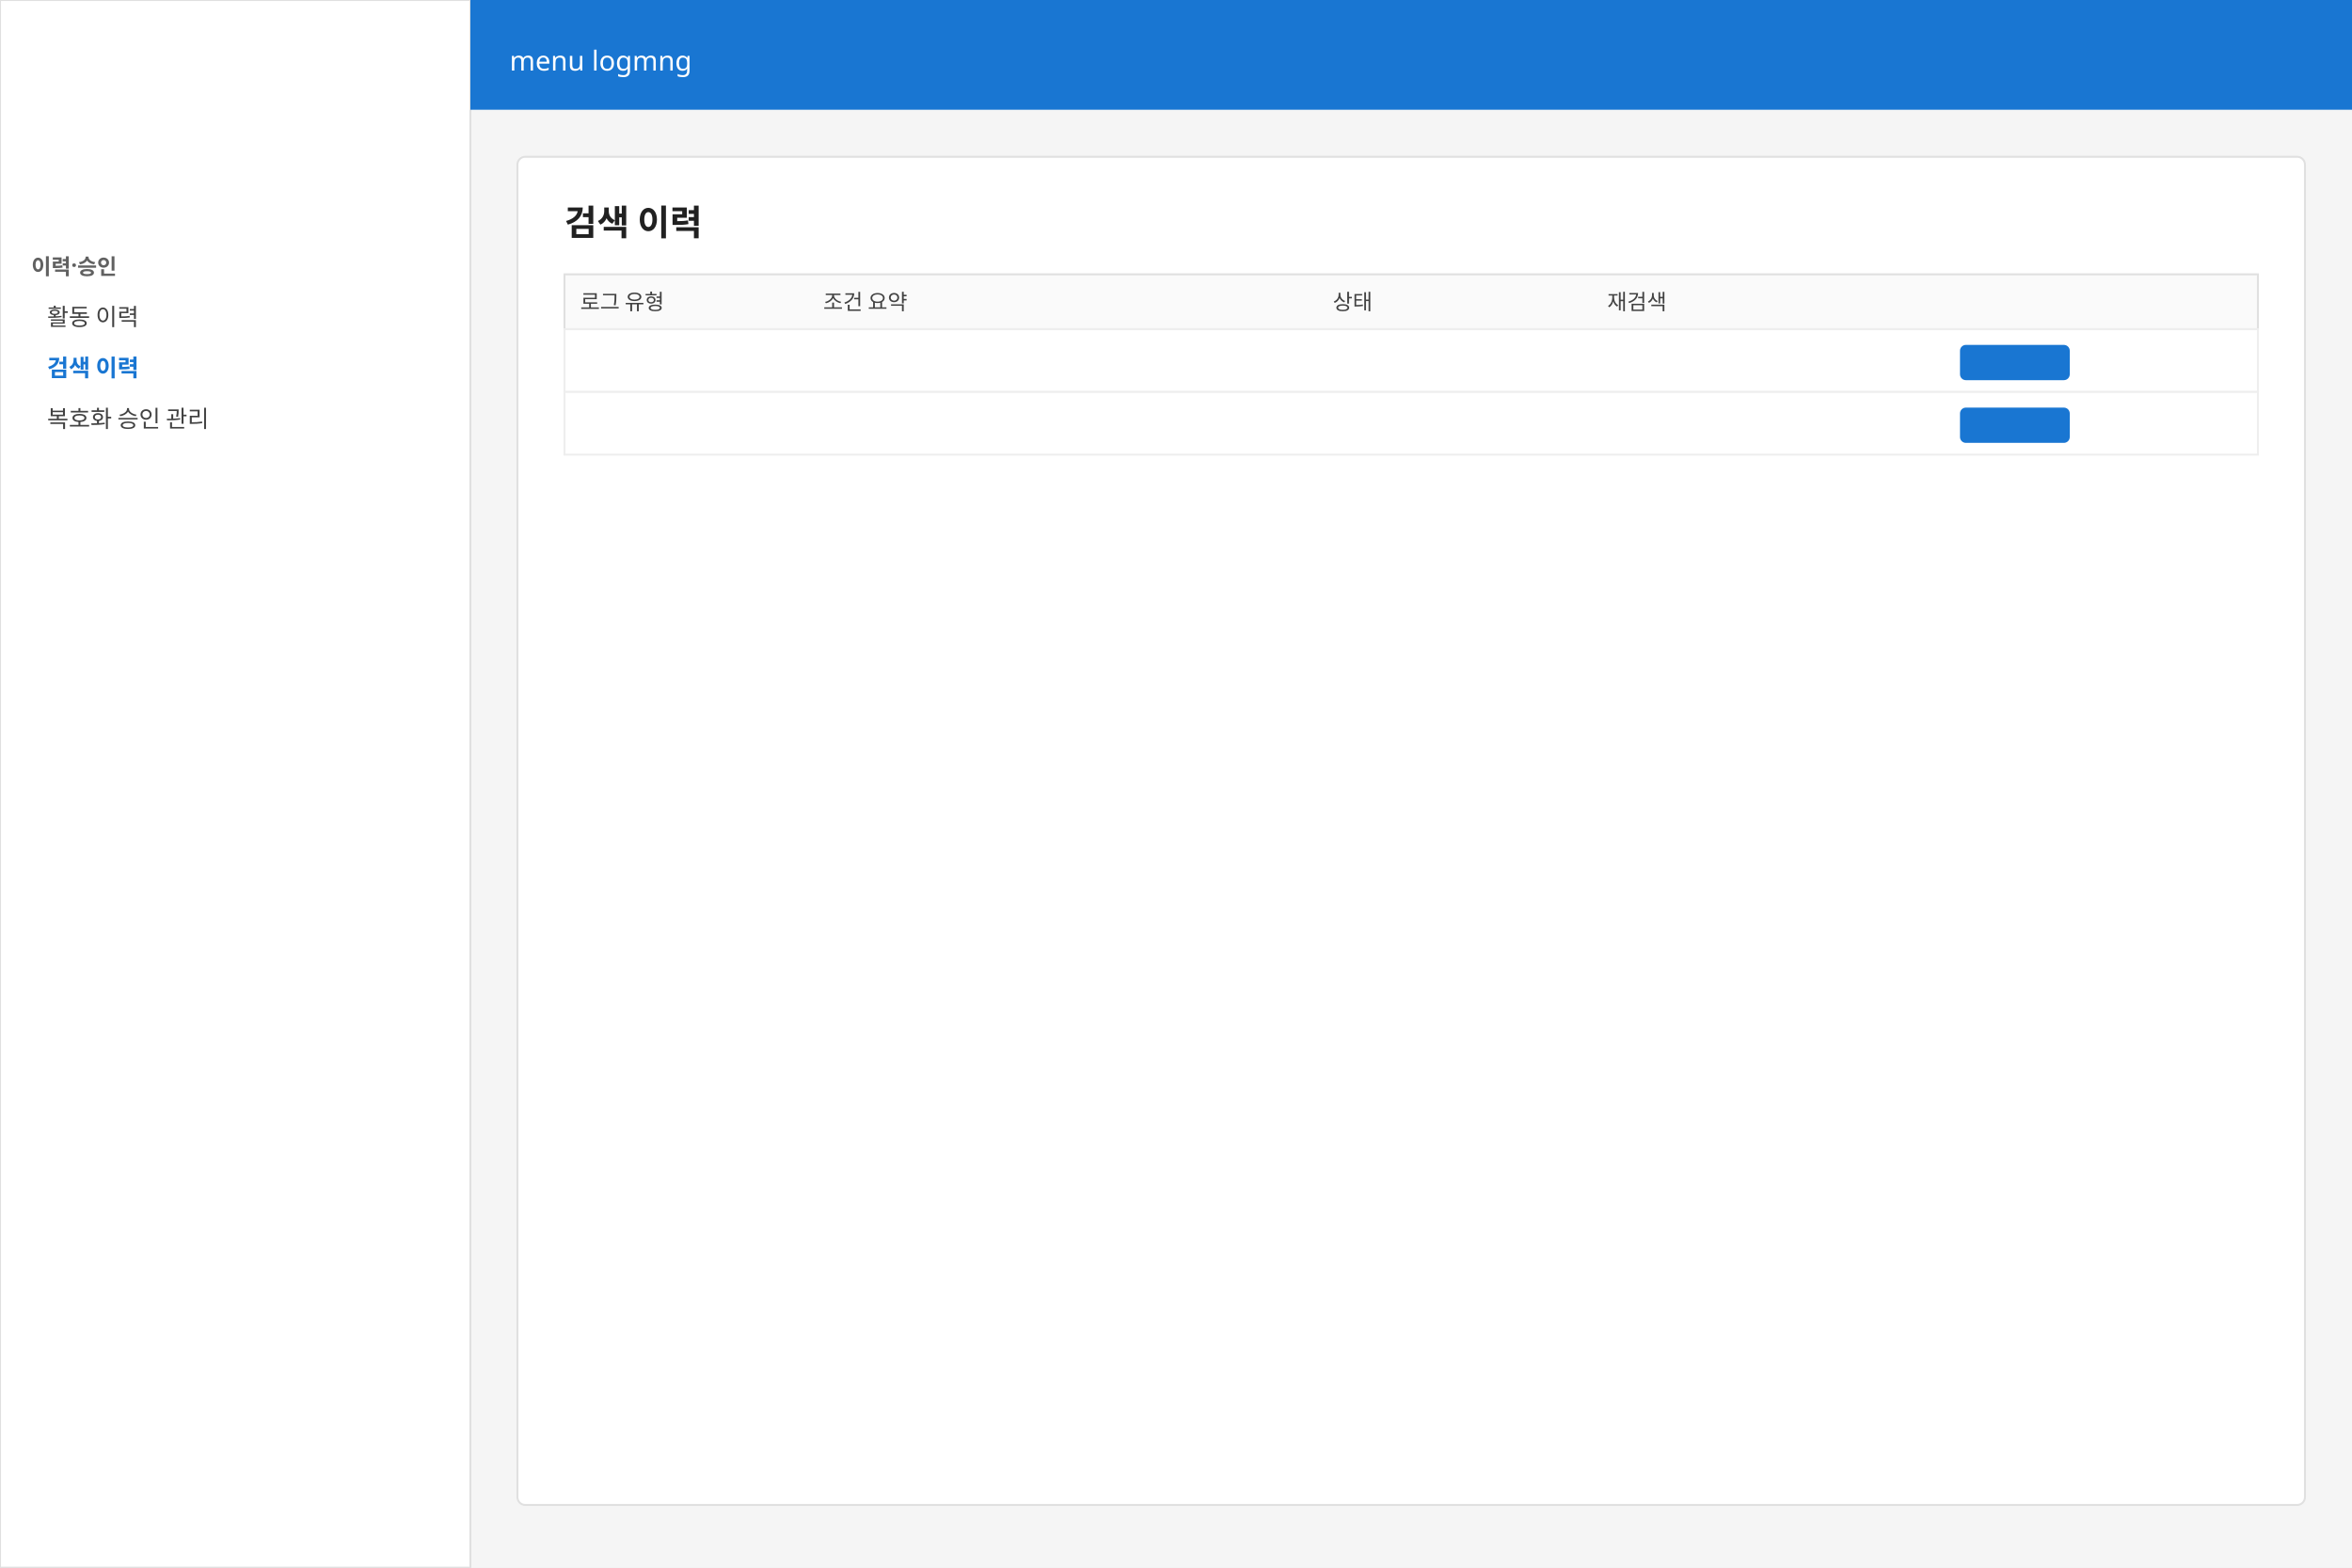
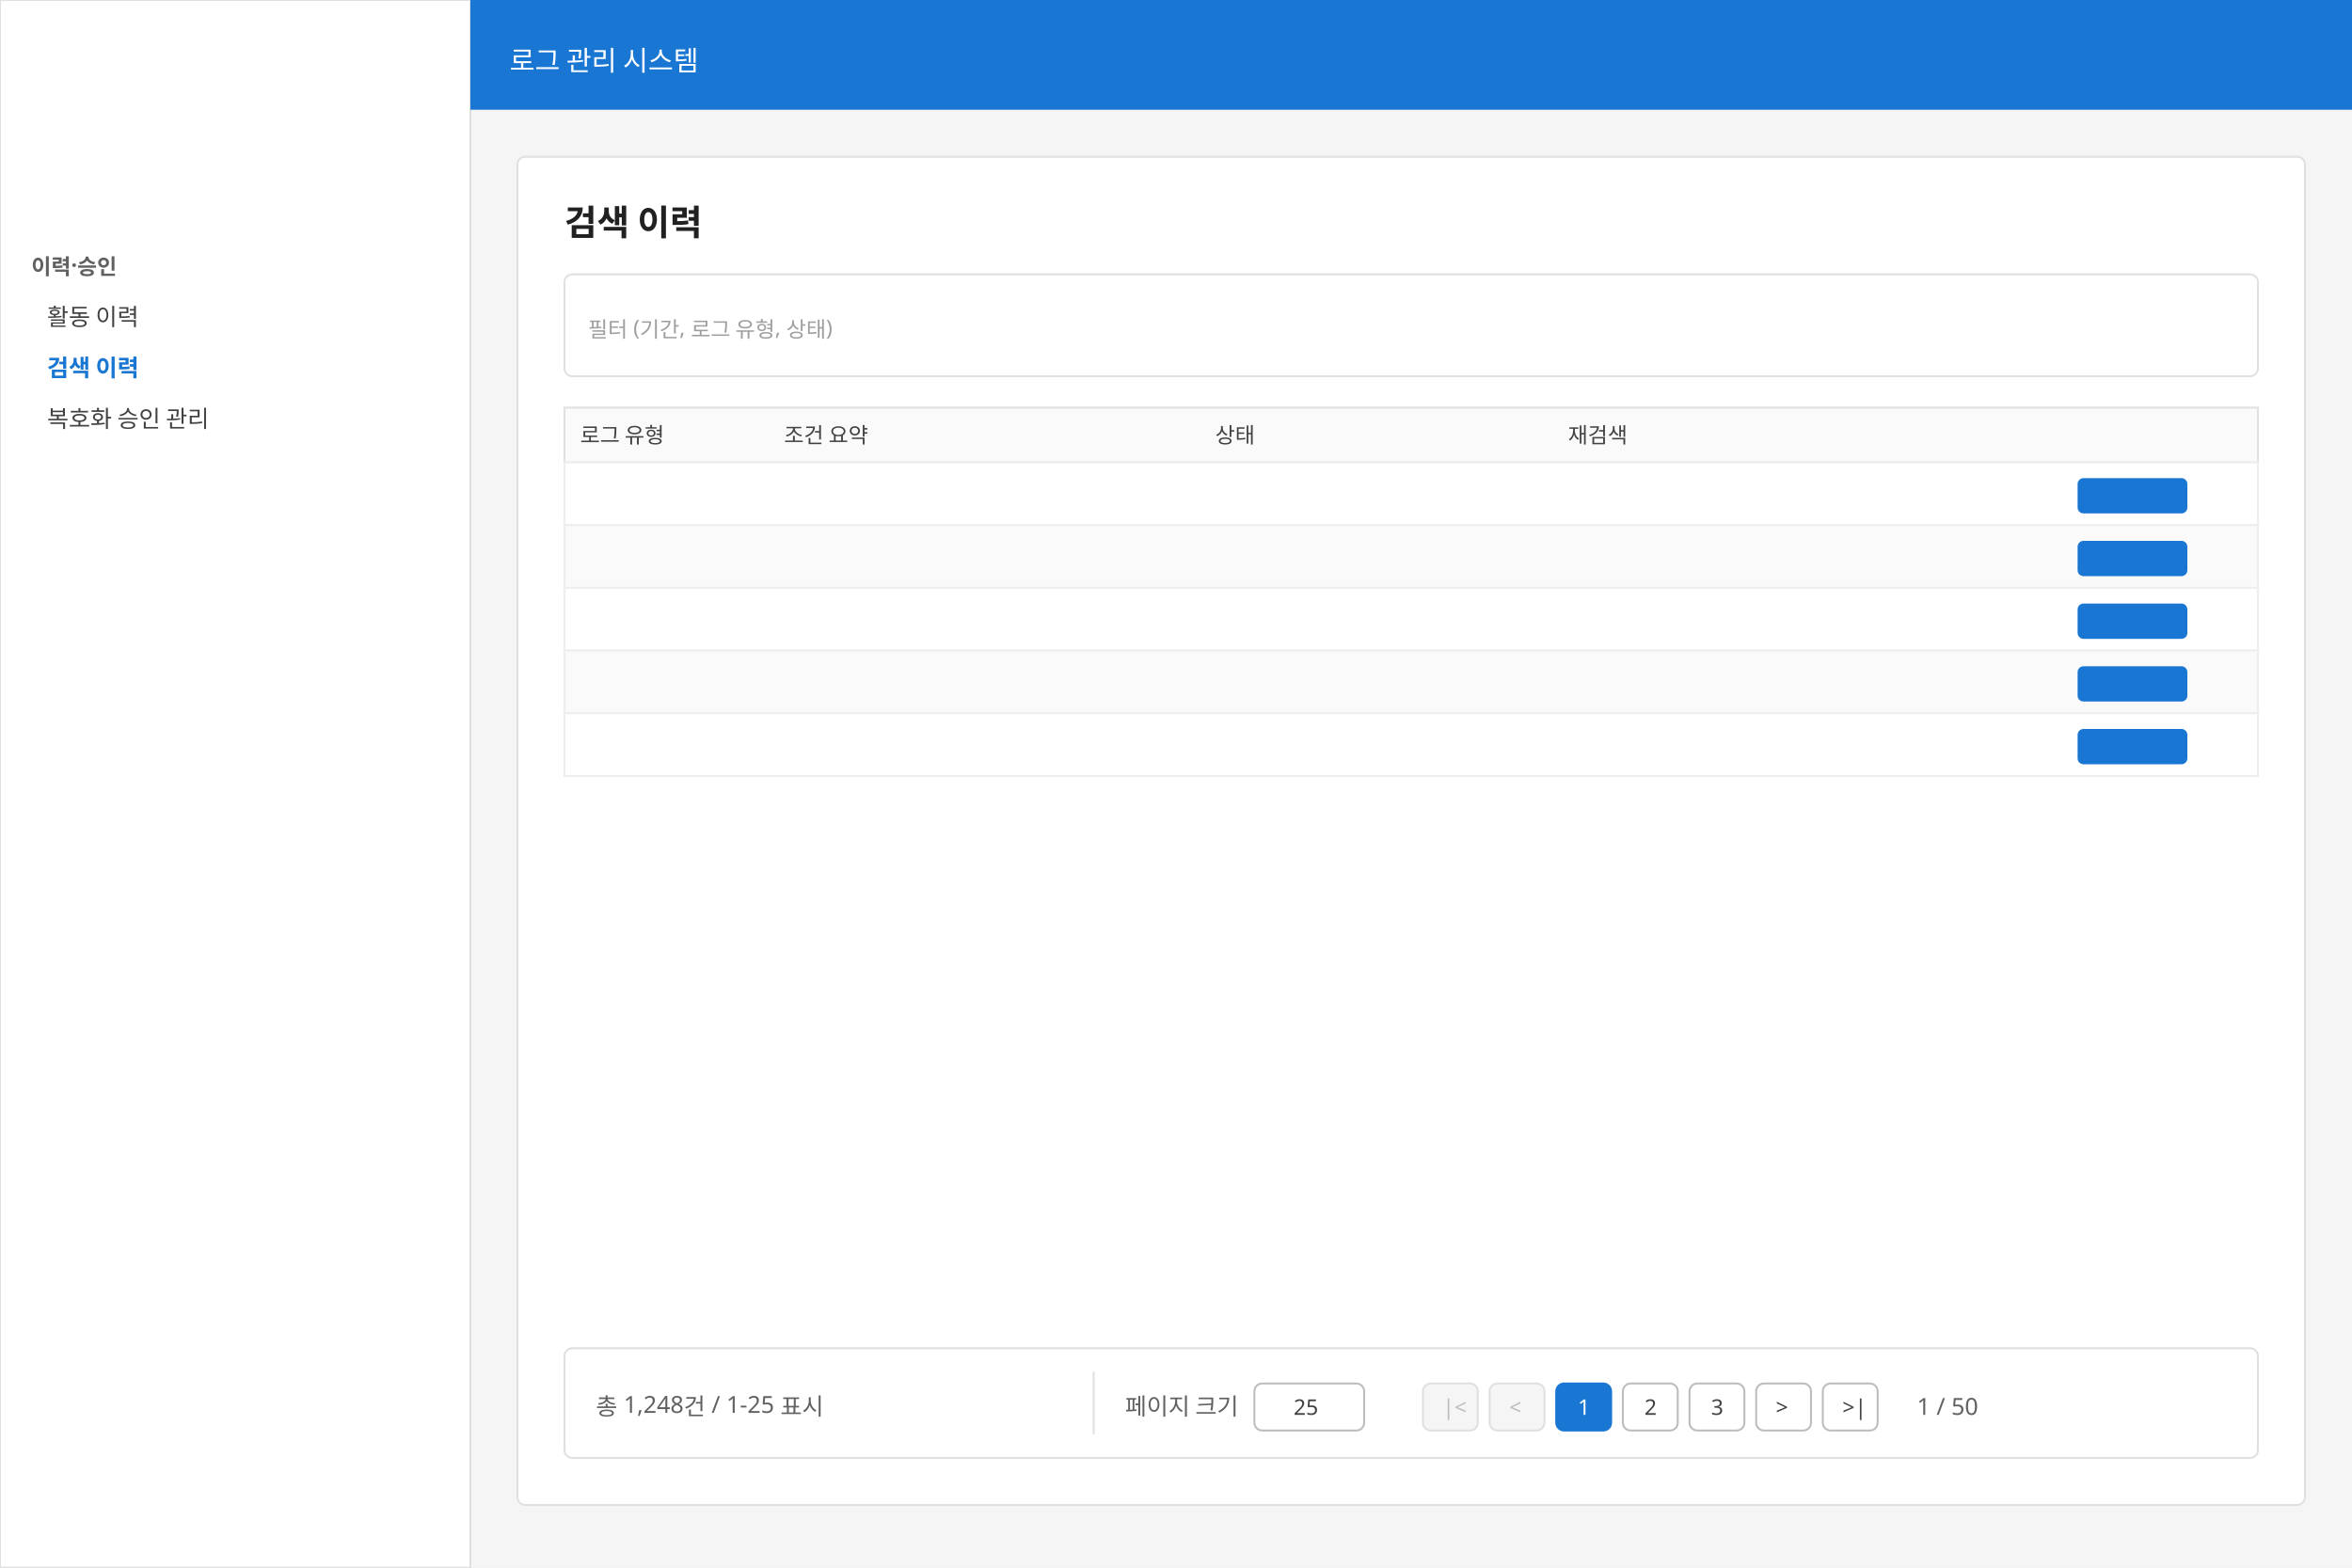
- <svg xmlns="http://www.w3.org/2000/svg" viewBox="0 0 1200 800" role="img" aria-label="Search history screen wireframe" data-step="search-history">
+ <svg xmlns="http://www.w3.org/2000/svg" viewBox="0 0 1200 800" role="img" aria-label="Search history with common pagination bar" data-step="search-history">
  <defs>
    <style>
+ 
      .bg { fill: #f5f5f5; }
      .side { fill: #ffffff; stroke: #e0e0e0; stroke-width: 1; }
      .bar { fill: #1976d2; }
      .bart { fill: #ffffff; font-family: system-ui, sans-serif; font-size: 14px; }
      .navg { fill: #616161; font-family: system-ui, sans-serif; font-size: 11px; font-weight: 600; }
      .nav { fill: #424242; font-family: system-ui, sans-serif; font-size: 12px; }
      .navhi { fill: #1976d2; font-weight: 600; }
      .paper { fill: #ffffff; stroke: #e0e0e0; stroke-width: 1; }
      .h1 { fill: #212121; font-family: system-ui, sans-serif; font-size: 18px; font-weight: 600; }
+       .hint { fill: #9e9e9e; font-family: system-ui, sans-serif; font-size: 11px; }
      .hdr-bg { fill: #fafafa; stroke: #e0e0e0; stroke-width: 1; }
      .hdr-txt { fill: #424242; font-family: system-ui, sans-serif; font-size: 11px; }
      .row { fill: #ffffff; stroke: #eeeeee; stroke-width: 1; }
+       .row-alt { fill: #fafafa; stroke: #eeeeee; stroke-width: 1; }
+       .pill { fill: #fff3e0; stroke: #ffb74d; stroke-width: 1; }
+       .pill-txt { fill: #e65100; font-family: system-ui, sans-serif; font-size: 10px; }
+       .pg-paper { fill: #ffffff; stroke: #e0e0e0; stroke-width: 1; }
+       .pg-txt { fill: #616161; font-family: system-ui, sans-serif; font-size: 12px; }
+       .pg-btn { fill: #ffffff; stroke: #bdbdbd; stroke-width: 1; }
+       .pg-btn-txt { fill: #424242; font-family: system-ui, sans-serif; font-size: 11px; }
+       .pg-active { fill: #1976d2; stroke: #1976d2; stroke-width: 1; }
+       .pg-active-txt { fill: #ffffff; font-family: system-ui, sans-serif; font-size: 11px; }
+       .pg-disabled { fill: #f5f5f5; stroke: #e0e0e0; stroke-width: 1; }
+       .pg-disabled-txt { fill: #bdbdbd; font-family: system-ui, sans-serif; font-size: 11px; }
+       .pg-divider { stroke: #e0e0e0; stroke-width: 1; }
+ 
    </style>
  </defs>
  <rect class="bg" width="1200" height="800" id="shell-bg" />
  <rect class="side" x="0" y="0" width="240" height="800" id="shell-sidebar" />
  <text x="16" y="140" class="navg" id="nav-group-history">이력·승인</text>
-   <text x="24" y="166" class="nav" id="nav-activity">활동 이력</text>
+   <text x="24" y="166" class="nav nav" id="nav-activity">활동 이력</text>
  <text x="24" y="192" class="nav navhi" id="nav-search-hist">검색 이력</text>
-   <text x="24" y="218" class="nav" id="nav-pending">복호화 승인 관리</text>
+   <text x="24" y="218" class="nav nav" id="nav-pending">복호화 승인 관리</text>
  <rect class="bar" x="240" y="0" width="960" height="56" id="shell-appbar" />
-   <text x="260" y="36" class="bart" id="appbar-title">menu logmng</text>
+   <text x="260" y="36" class="bart" id="appbar-title">로그 관리 시스템</text>
  <rect class="paper" x="264" y="80" width="912" height="688" rx="4" id="content-panel" />
  <text x="288" y="120" class="h1" id="view-title">검색 이력</text>
-   <rect class="hdr-bg" x="288" y="140" width="864" height="28" id="list-header" />
-   <text x="296" y="158" class="hdr-txt">로그 유형</text>
-   <text x="420" y="158" class="hdr-txt">조건 요약</text>
-   <text x="680" y="158" class="hdr-txt">상태</text>
-   <text x="820" y="158" class="hdr-txt">재검색</text>
-   <rect class="row" x="288" y="168" width="864" height="32" />
-   <rect x="1000" y="176" width="56" height="18" rx="3" fill="#1976d2" id="btn-research-row1" />
-   <rect class="row" x="288" y="200" width="864" height="32" fill="#fafafa" stroke="#eeeeee" />
-   <rect x="1000" y="208" width="56" height="18" rx="3" fill="#1976d2" id="btn-research-row2" />
+   <rect class="paper" x="288" y="140" width="864" height="52" rx="4" id="filter-area" />
+   <text x="300" y="172" class="hint" id="filter-hint">필터 (기간, 로그 유형, 상태)</text>
+   <rect class="hdr-bg" x="288" y="208" width="864" height="28" id="list-header" />
+   <text x="296" y="226" class="hdr-txt">로그 유형</text>
+   <text x="400" y="226" class="hdr-txt">조건 요약</text>
+   <text x="620" y="226" class="hdr-txt">상태</text>
+   <text x="800" y="226" class="hdr-txt">재검색</text>
+   <rect class="row" x="288" y="236" width="864" height="32" id="row-1" />
+   <rect x="1060" y="244" width="56" height="18" rx="3" fill="#1976d2" id="btn-research-1" />
+   <rect class="row-alt" x="288" y="268" width="864" height="32" id="row-2" />
+   <rect x="1060" y="276" width="56" height="18" rx="3" fill="#1976d2" id="btn-research-2" />
+   <rect class="row" x="288" y="300" width="864" height="32" id="row-3" />
+   <rect x="1060" y="308" width="56" height="18" rx="3" fill="#1976d2" id="btn-research-3" />
+   <rect class="row-alt" x="288" y="332" width="864" height="32" id="row-4" />
+   <rect x="1060" y="340" width="56" height="18" rx="3" fill="#1976d2" id="btn-research-4" />
+   <rect class="row" x="288" y="364" width="864" height="32" id="row-5" />
+   <rect x="1060" y="372" width="56" height="18" rx="3" fill="#1976d2" id="btn-research-5" />
+   <rect class="pg-paper" x="288" y="688" width="864" height="56" rx="4" id="pagination-bar-bg" />
+   <text x="304" y="722" class="pg-txt" id="pagination-summary">총 1,248건 / 1-25 표시</text>
+   <line class="pg-divider" x1="558" y1="700" x2="558" y2="732" id="pagination-divider" />
+   <text x="574" y="722" class="pg-txt" id="pagination-size-label">페이지 크기</text>
+   <rect class="pg-btn" x="640" y="706" width="56" height="24" rx="4" id="pagination-size-select" />
+   <text x="660" y="722" class="pg-btn-txt" id="pagination-size-value">25</text>
+   <rect class="pg-disabled" x="726" y="706" width="28" height="24" rx="4" id="pagination-first-disabled" />
+   <text x="736" y="722" class="pg-disabled-txt">|&lt;</text>
+   <rect class="pg-disabled" x="760" y="706" width="28" height="24" rx="4" id="pagination-prev-disabled" />
+   <text x="770" y="722" class="pg-disabled-txt">&lt;</text>
+   <rect class="pg-active" x="794" y="706" width="28" height="24" rx="4" id="pagination-page-1-active" />
+   <text x="805" y="722" class="pg-active-txt">1</text>
+   <rect class="pg-btn" x="828" y="706" width="28" height="24" rx="4" id="pagination-page-2" />
+   <text x="839" y="722" class="pg-btn-txt">2</text>
+   <rect class="pg-btn" x="862" y="706" width="28" height="24" rx="4" id="pagination-page-3" />
+   <text x="873" y="722" class="pg-btn-txt">3</text>
+   <rect class="pg-btn" x="896" y="706" width="28" height="24" rx="4" id="pagination-next" />
+   <text x="906" y="722" class="pg-btn-txt">&gt;</text>
+   <rect class="pg-btn" x="930" y="706" width="28" height="24" rx="4" id="pagination-last" />
+   <text x="940" y="722" class="pg-btn-txt">&gt;|</text>
+   <text x="978" y="722" class="pg-txt" id="pagination-page-info">1 / 50</text>
</svg>
